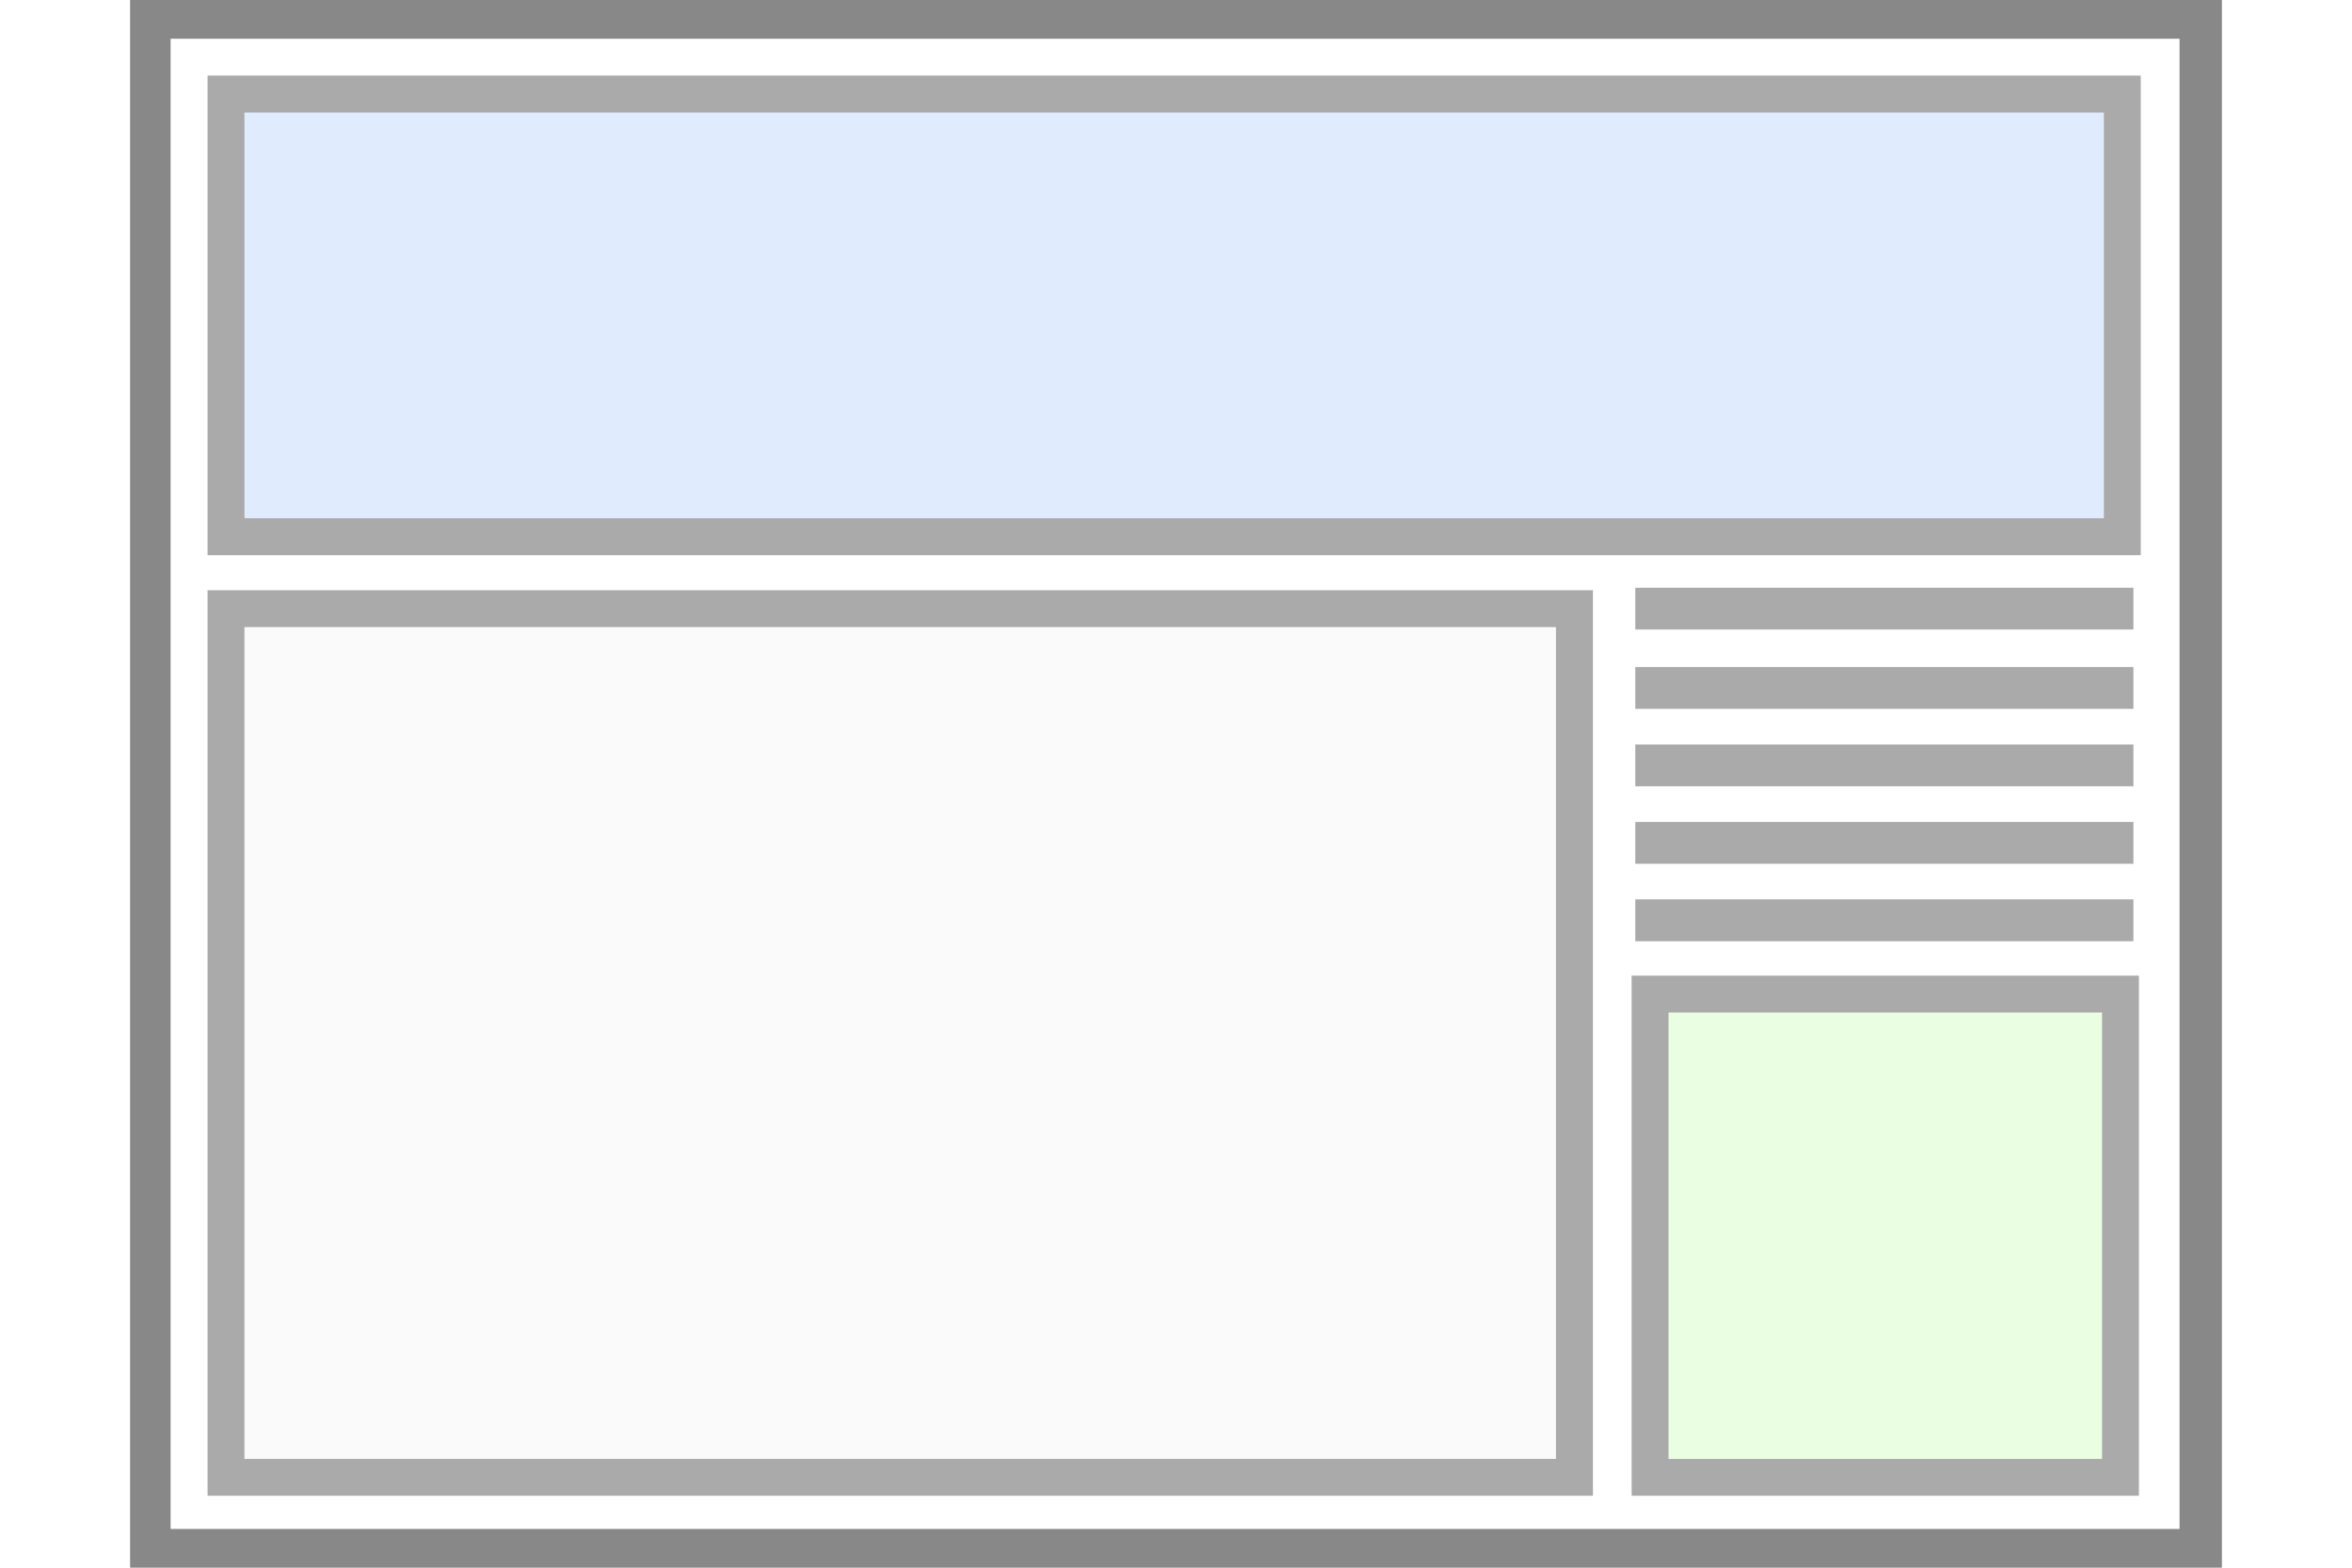
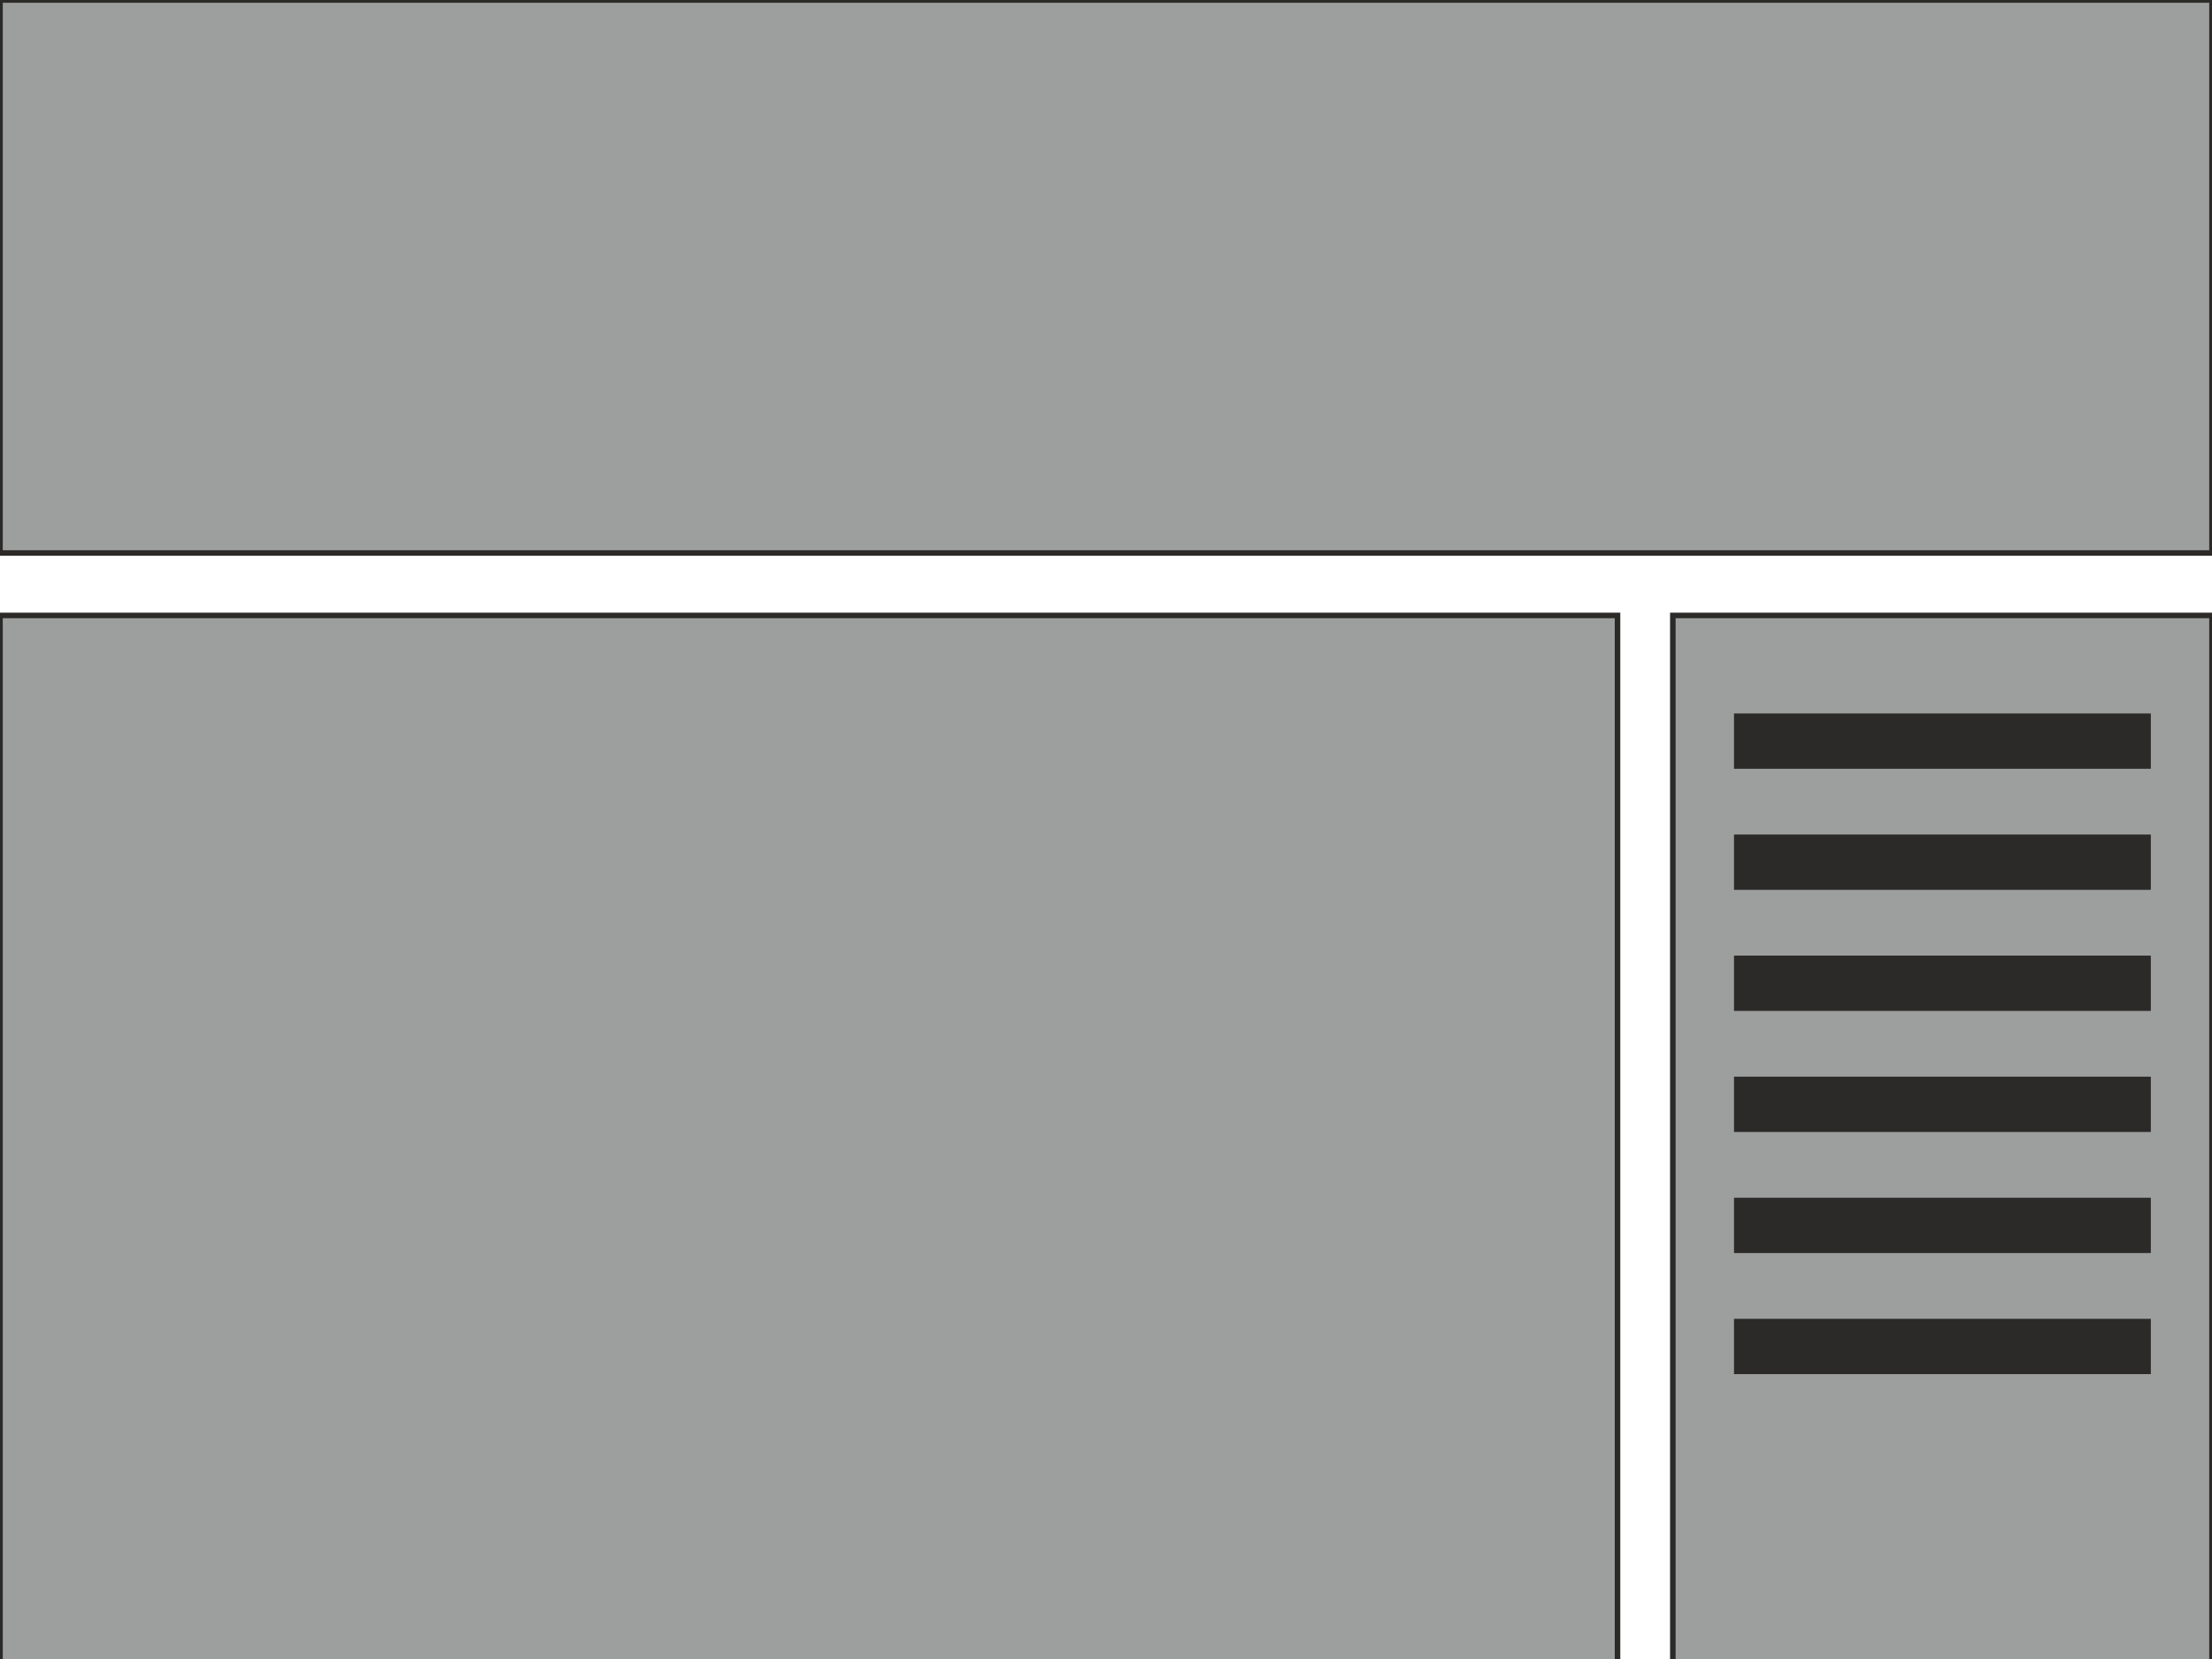
- <svg xmlns="http://www.w3.org/2000/svg" version="1.1" id="Ebene_1" x="0px" y="0px" width="48px" height="32px" viewBox="0 0 113.4 85" style="enable-background:new 0 0 113.4 85;" xml:space="preserve">
-   <style type="text/css">
- 	.st0{fill:#888888;}
- 	.st1{fill:#EAFEE2;stroke:#AAAAAA;stroke-width:2;stroke-miterlimit:10;}
- 	.st2{fill:#E1EBFE;stroke:#AAAAAA;stroke-width:2;stroke-miterlimit:10;}
- 	.st3{fill:#FAFAFA;stroke:#AAAAAA;stroke-width:2;stroke-miterlimit:10;}
- 	.st4{fill:none;stroke:#AAAAAA;stroke-width:2.268;stroke-miterlimit:10;}
- </style>
-   <g>
-     <path class="st0" d="M2.2,2.1h108.9v80.8H2.2V2.1 M0,0v85h113.4V0H0L0,0z" />
-   </g>
-   <rect x="82.4" y="53.9" class="st1" width="25.5" height="26.2" />
-   <rect x="5.2" y="5.1" class="st2" width="102.8" height="24" />
-   <rect x="5.2" y="33" class="st3" width="73.1" height="47.1" />
-   <g>
-     <line class="st4" x1="108.6" y1="49.9" x2="81.6" y2="49.9" />
-     <line class="st4" x1="108.6" y1="45.7" x2="81.6" y2="45.7" />
-     <line class="st4" x1="108.6" y1="41.5" x2="81.6" y2="41.5" />
-     <line class="st4" x1="108.6" y1="37.3" x2="81.6" y2="37.3" />
-     <line class="st4" x1="108.6" y1="33" x2="81.6" y2="33" />
+ <svg xmlns="http://www.w3.org/2000/svg" xml:space="preserve" width="80mm" height="60mm" version="1.0" shape-rendering="geometricPrecision" text-rendering="geometricPrecision" image-rendering="optimizeQuality" fill-rule="evenodd" clip-rule="evenodd" viewBox="0 0 8000 6000">
+   <g id="Ebene_x0020_1">
+     <rect fill="#9D9E9E" stroke="#2B2A29" stroke-width="20" stroke-miterlimit="22.926" x="6050" y="2225.8" width="1950" height="3800" />
+     <rect fill="#9D9E9E" stroke="#2B2A29" stroke-width="20" stroke-miterlimit="22.926" x="0" y="-0" width="8000" height="2000" />
+     <rect fill="#9D9E9E" stroke="#2B2A29" stroke-width="20" stroke-miterlimit="22.926" x="0" y="2225.8" width="5850" height="3800" />
+     <line fill="none" stroke="#2B2A29" stroke-width="200" stroke-miterlimit="22.926" x1="7778.75" y1="2680.38" x2="6271.25" y2="2680.38" />
+     <line fill="none" stroke="#2B2A29" stroke-width="200" stroke-miterlimit="22.926" x1="7778.75" y1="3118.23" x2="6271.25" y2="3118.23" />
+     <line fill="none" stroke="#2B2A29" stroke-width="200" stroke-miterlimit="22.926" x1="7778.75" y1="3556.09" x2="6271.25" y2="3556.09" />
+     <line fill="none" stroke="#2B2A29" stroke-width="200" stroke-miterlimit="22.926" x1="7778.75" y1="3993.94" x2="6271.25" y2="3993.94" />
+     <line fill="none" stroke="#2B2A29" stroke-width="200" stroke-miterlimit="22.926" x1="7778.75" y1="4431.8" x2="6271.25" y2="4431.8" />
+     <line fill="none" stroke="#2B2A29" stroke-width="200" stroke-miterlimit="22.926" x1="7778.75" y1="4869.66" x2="6271.25" y2="4869.66" />
  </g>
</svg>
